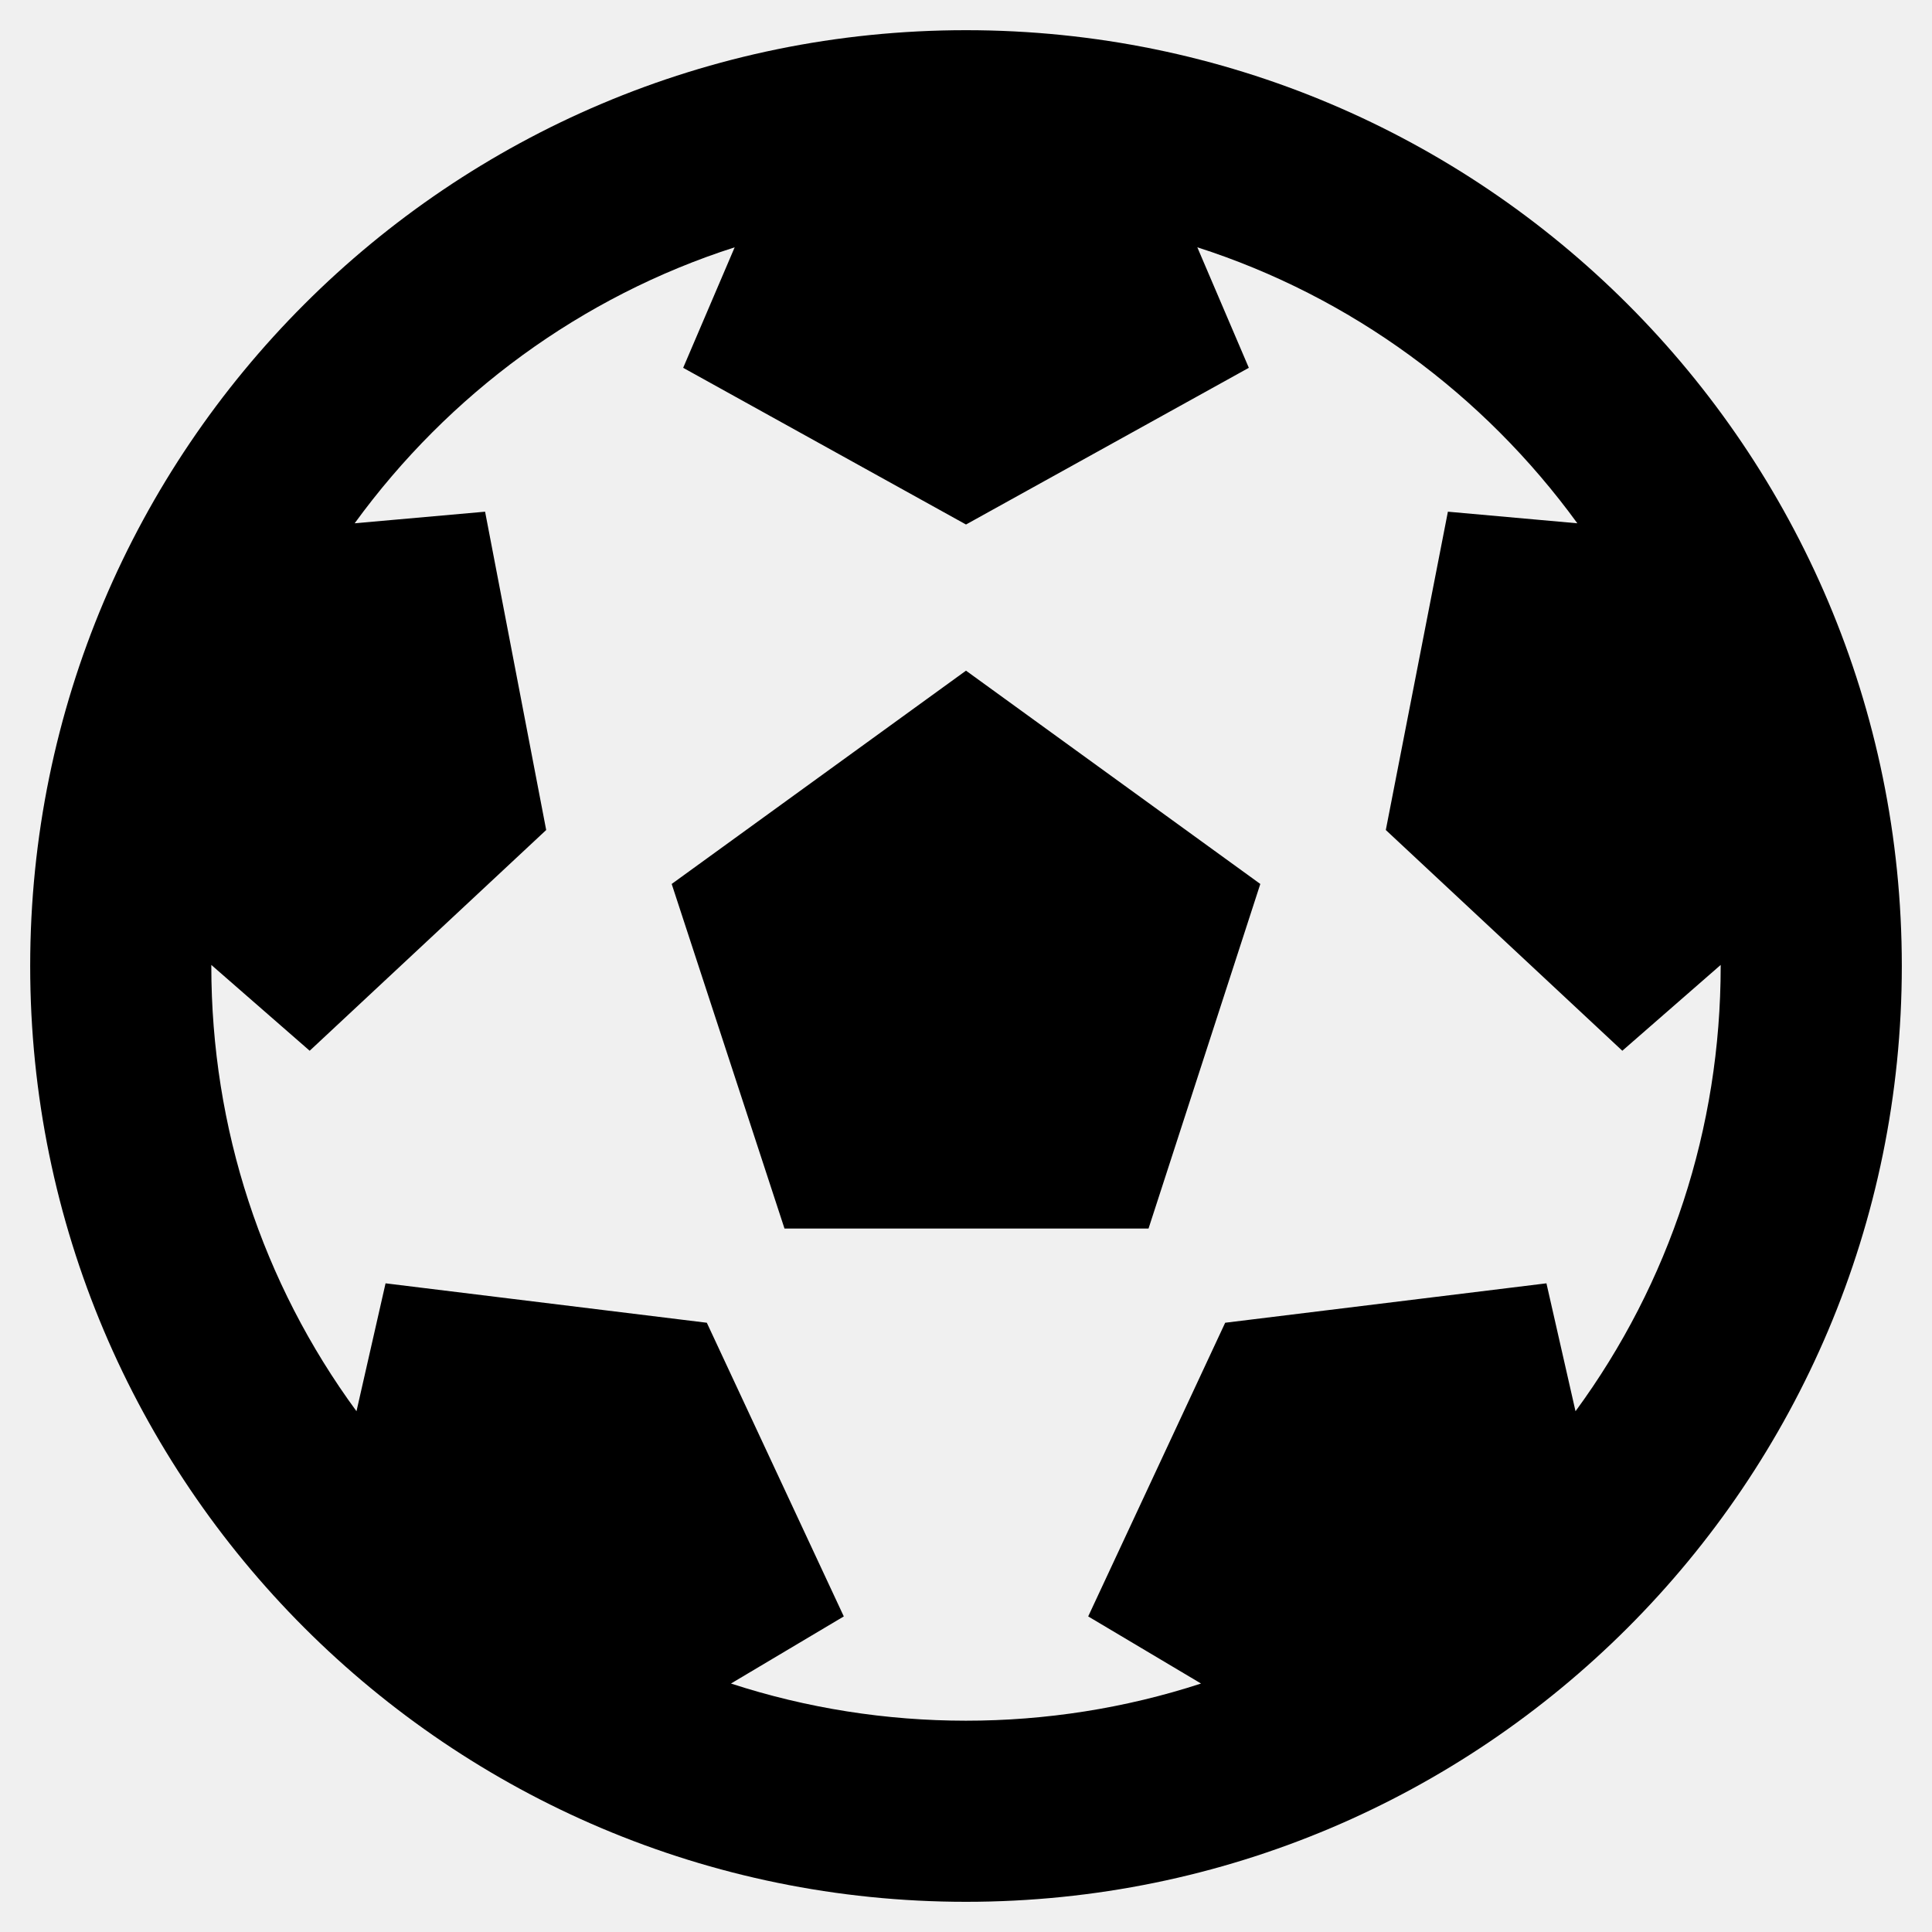
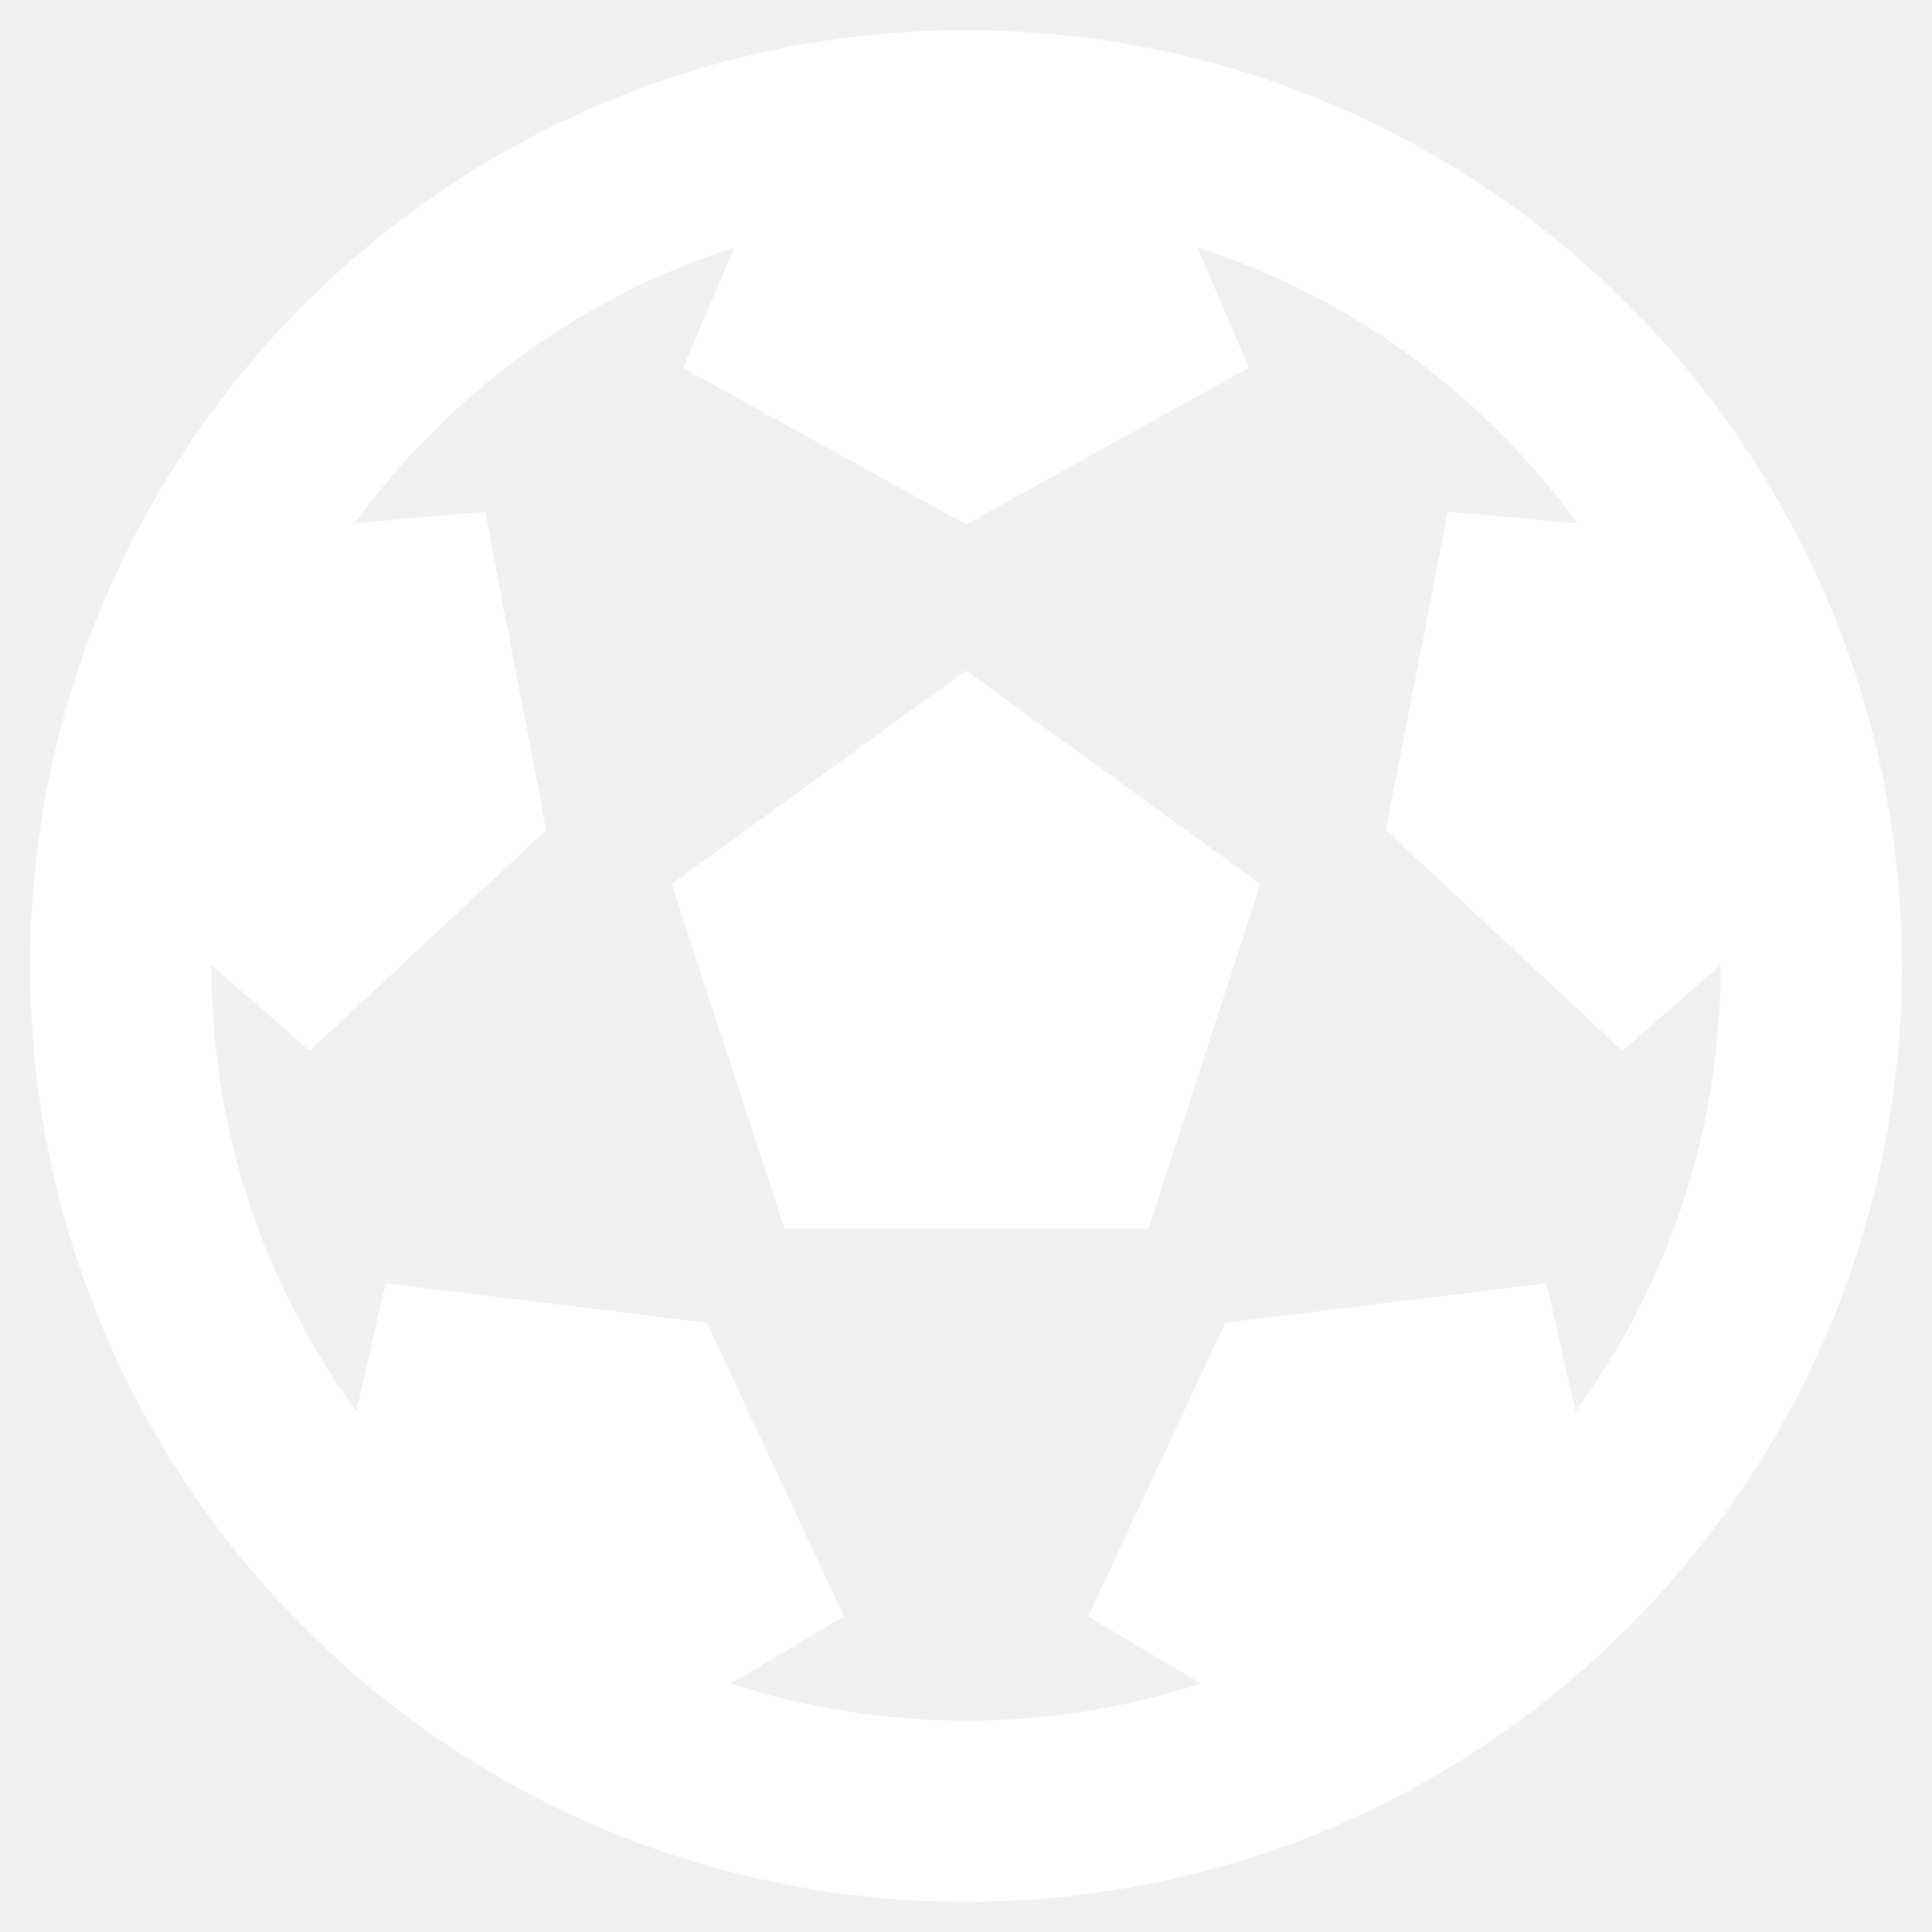
<svg xmlns="http://www.w3.org/2000/svg" aria-hidden="true" focusable="false" data-prefix="fas" data-icon="futbol" class="svg-inline--fa fa-futbol fa-w-16" role="img" viewBox="0 0 512 512">
-   <path fill="black" d="M504 256c0 136.967-111.033 248-248 248S8 392.967 8 256 119.033 8 256 8s248 111.033 248 248zm-48 0l-.003-.282-26.064 22.741-62.679-58.5 16.454-84.355 34.303 3.072c-24.889-34.216-60.004-60.089-100.709-73.141l13.651 31.939L256 139l-74.953-41.525 13.651-31.939c-40.631 13.028-75.78 38.87-100.709 73.141l34.565-3.073 16.192 84.355-62.678 58.5-26.064-22.741-.003.282c0 43.015 13.497 83.952 38.472 117.991l7.704-33.897 85.138 10.447 36.301 77.826-29.902 17.786c40.202 13.122 84.29 13.148 124.572 0l-29.902-17.786 36.301-77.826 85.138-10.447 7.704 33.897C442.503 339.952 456 299.015 456 256zm-248.102 69.571l-29.894-91.312L256 177.732l77.996 56.527-29.622 91.312h-96.476z" />
+   <path fill="white" d="M504 256c0 136.967-111.033 248-248 248S8 392.967 8 256 119.033 8 256 8s248 111.033 248 248zm-48 0l-.003-.282-26.064 22.741-62.679-58.5 16.454-84.355 34.303 3.072c-24.889-34.216-60.004-60.089-100.709-73.141l13.651 31.939L256 139l-74.953-41.525 13.651-31.939c-40.631 13.028-75.78 38.87-100.709 73.141l34.565-3.073 16.192 84.355-62.678 58.5-26.064-22.741-.003.282c0 43.015 13.497 83.952 38.472 117.991l7.704-33.897 85.138 10.447 36.301 77.826-29.902 17.786c40.202 13.122 84.29 13.148 124.572 0l-29.902-17.786 36.301-77.826 85.138-10.447 7.704 33.897C442.503 339.952 456 299.015 456 256zm-248.102 69.571l-29.894-91.312L256 177.732l77.996 56.527-29.622 91.312h-96.476z" />
</svg>
